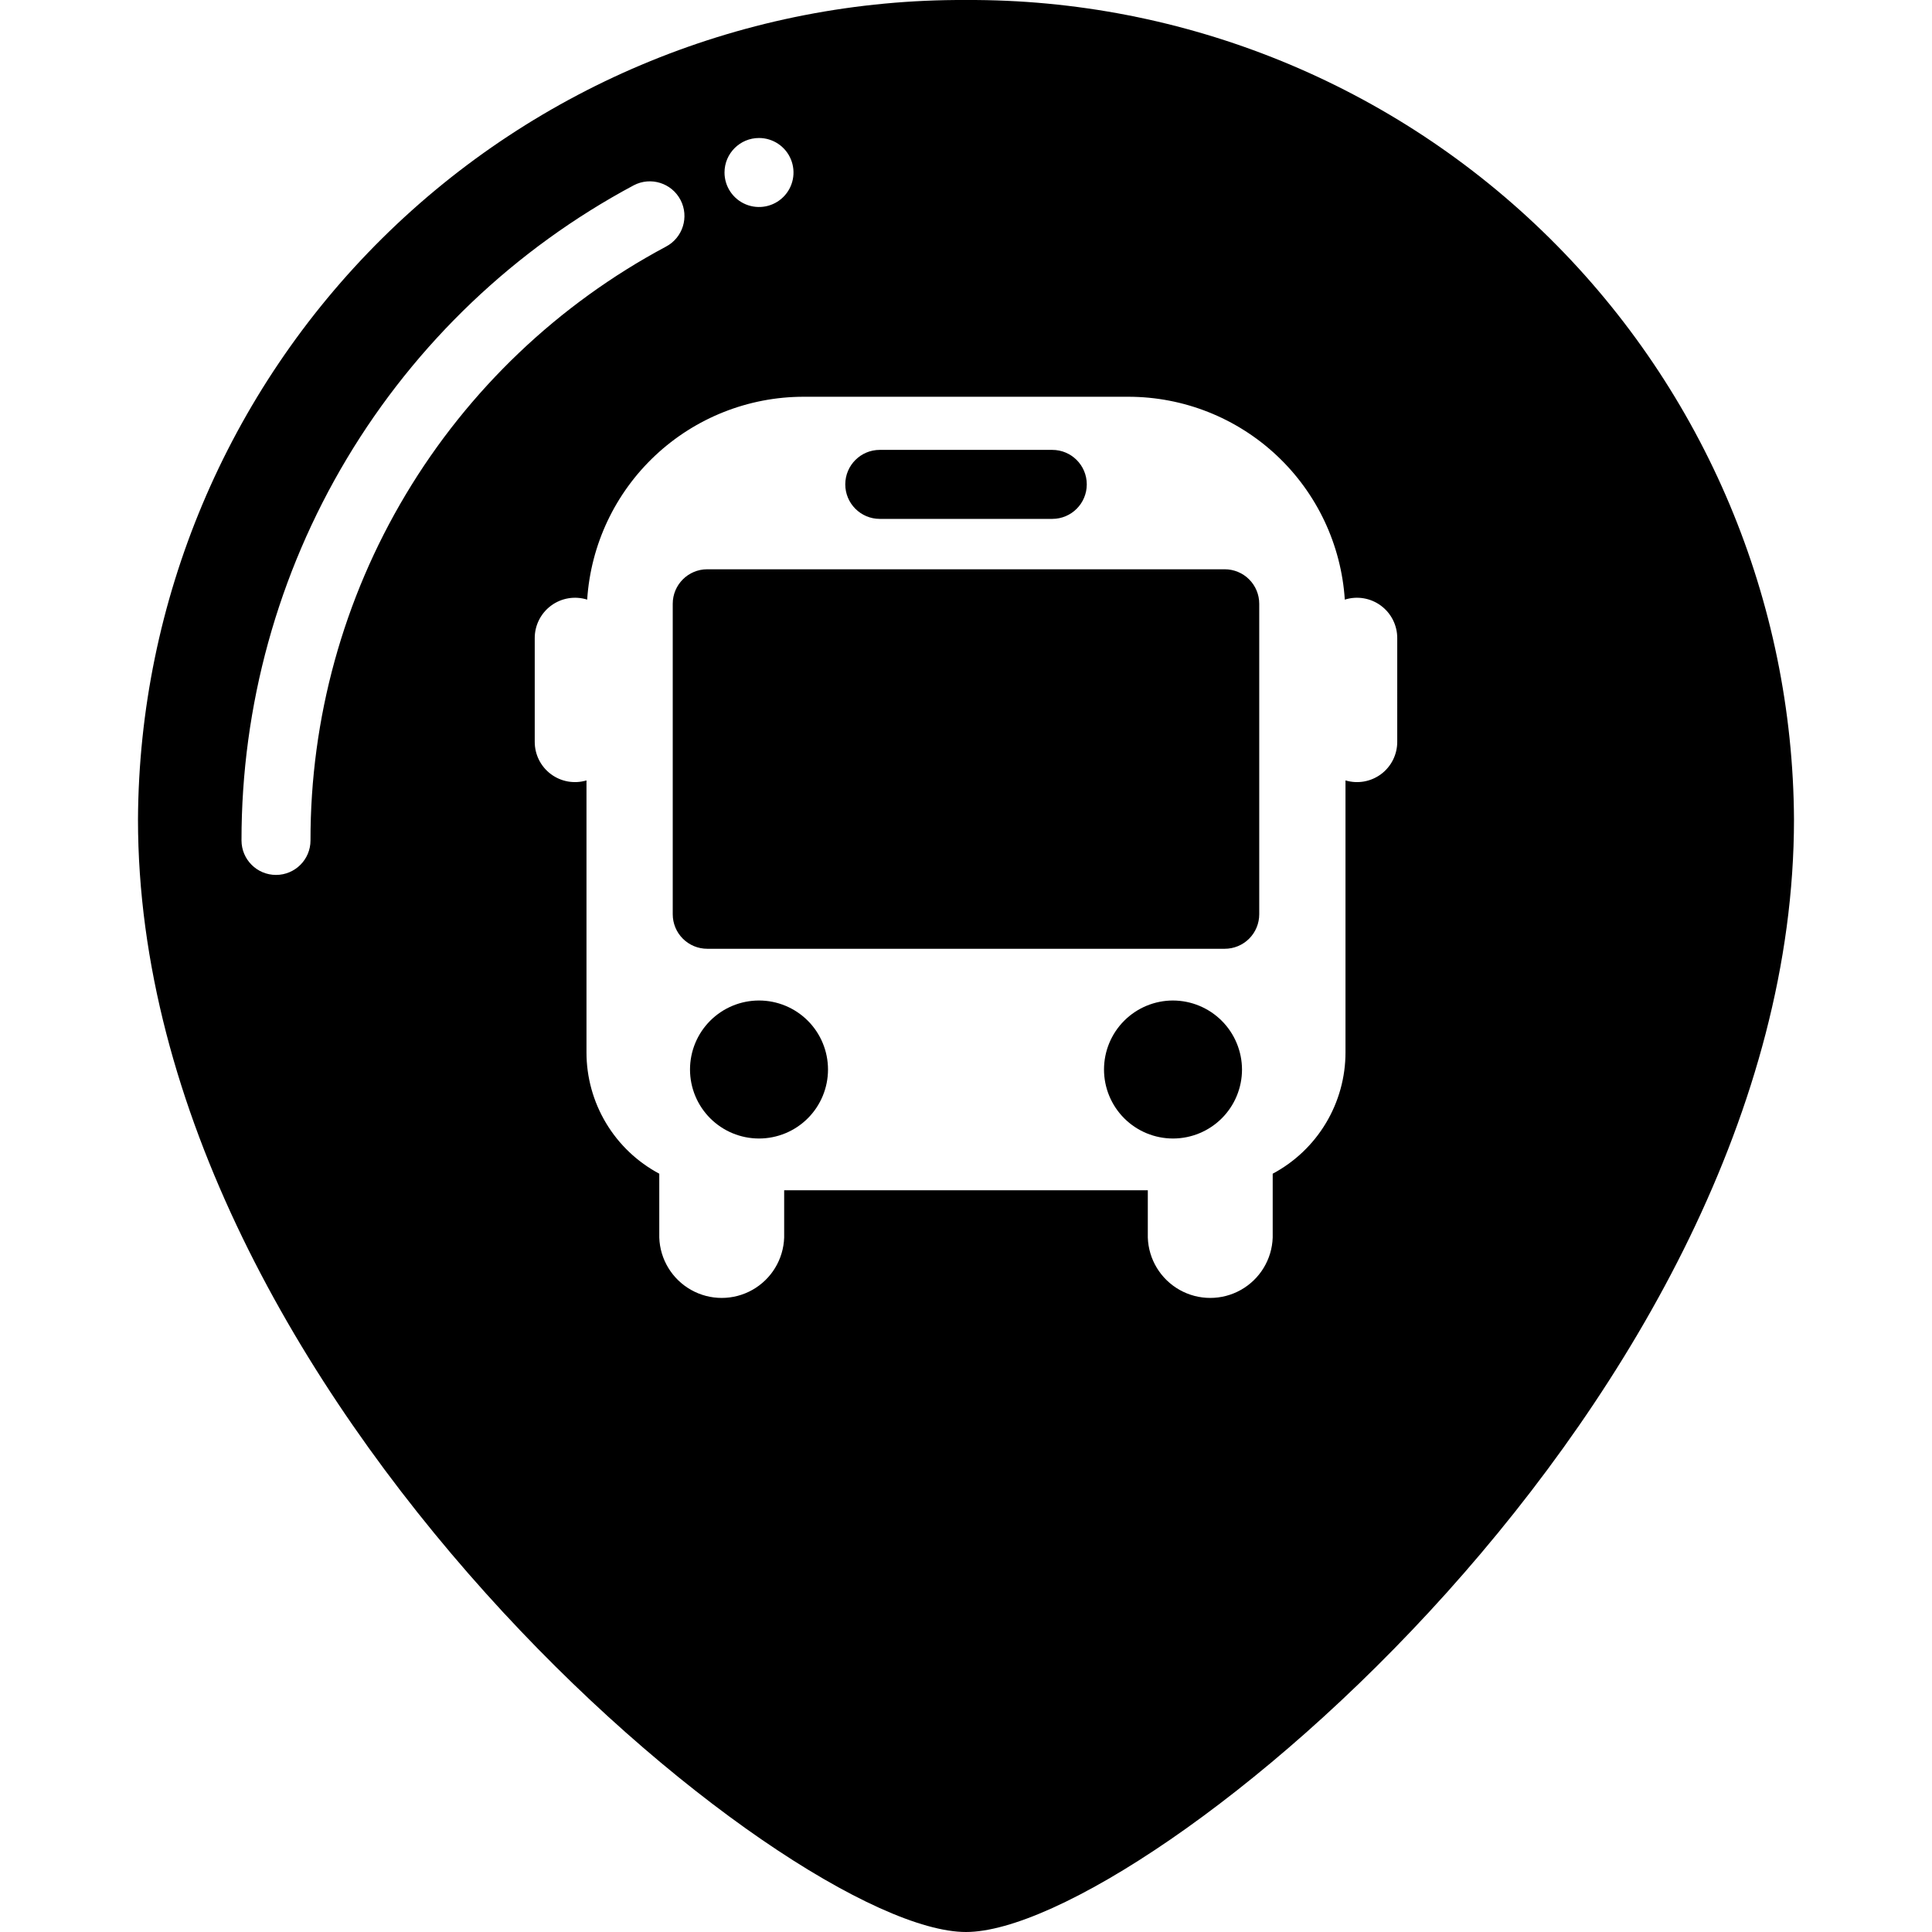
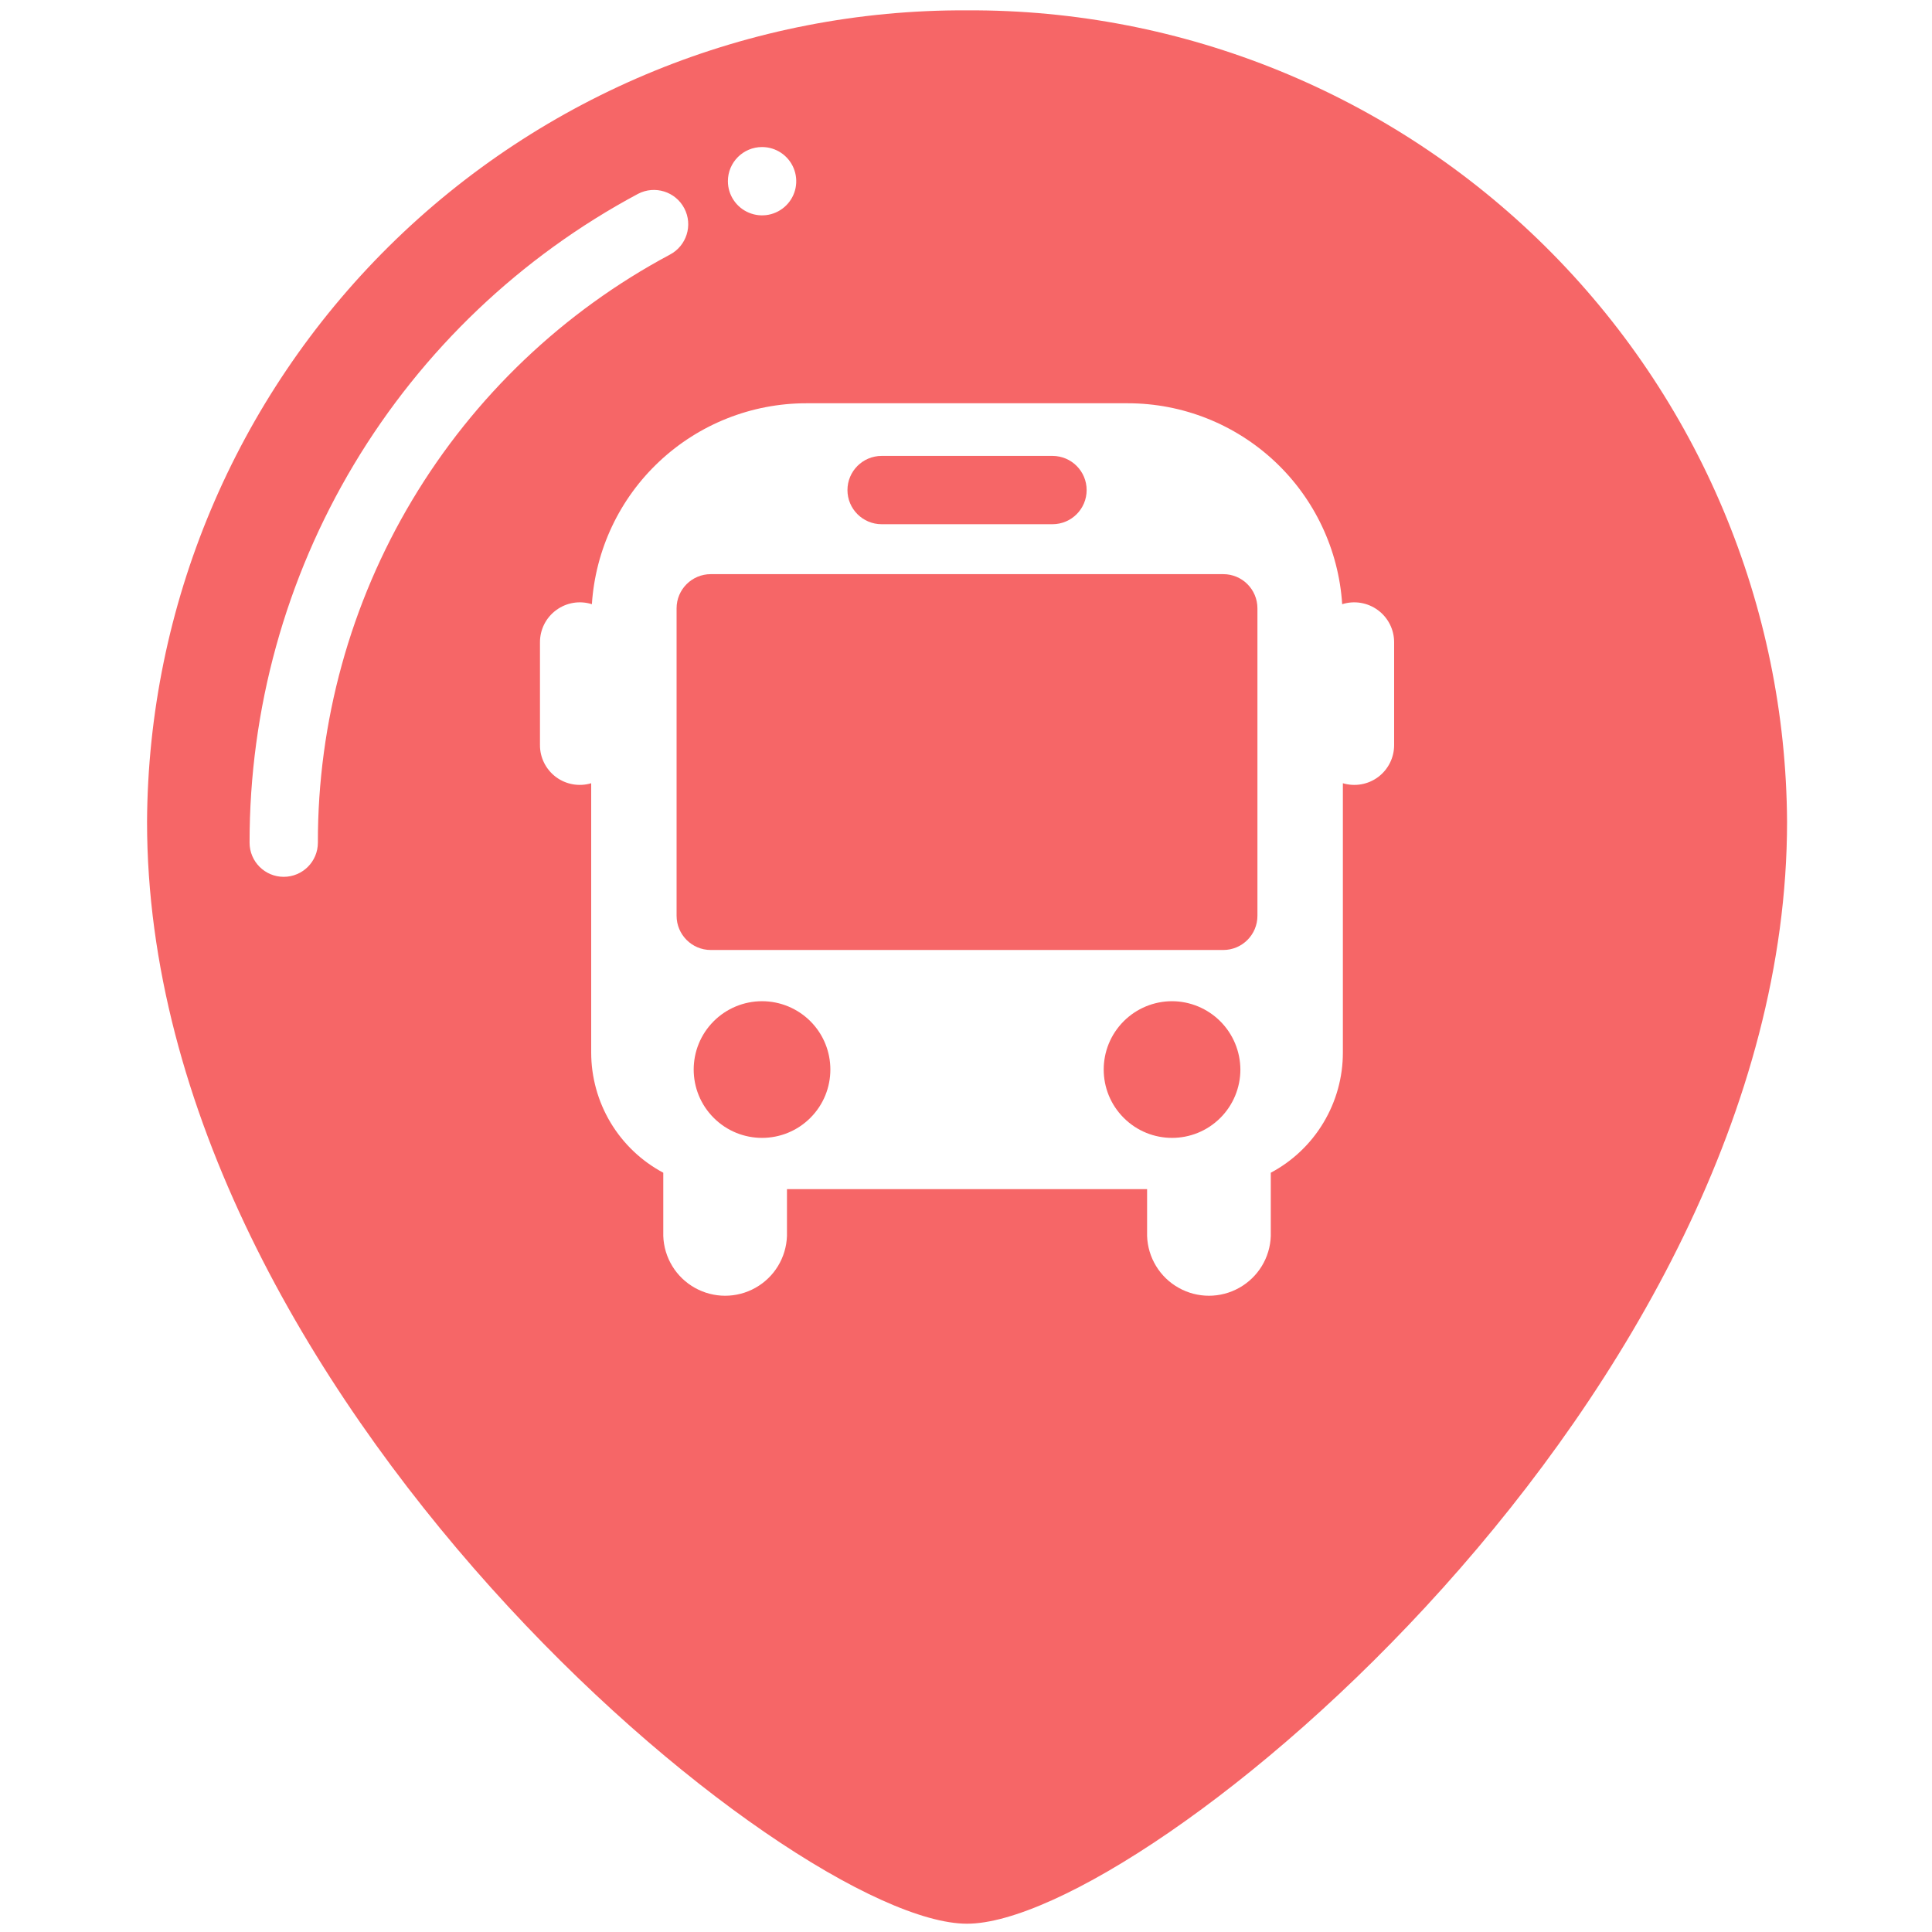
- <svg xmlns="http://www.w3.org/2000/svg" width="700px" height="700px" viewBox="0 0 700 700" version="1.1">
-   <g id="group">
-     <path id="Path" d="M350.003 0.001 C270.857 -0.406 194.788 30.637 138.517 86.313 82.255 141.989 50.414 217.73 49.995 296.87 49.995 506.614 285.624 700 349.996 700 414.367 700 649.996 506.628 649.996 296.87 649.578 217.725 617.736 141.984 561.475 86.313 505.213 30.637 429.142 -0.406 349.989 0.001 Z M275.003 50.001 C280.059 50.001 284.618 53.048 286.548 57.719 288.485 62.39 287.419 67.763 283.842 71.341 280.265 74.918 274.891 75.984 270.22 74.047 265.55 72.116 262.503 67.557 262.503 62.501 262.503 55.598 268.1 50.001 275.003 50.001 Z M112.502 304.502 C112.502 311.41 106.905 317.002 100.002 317.002 93.099 317.002 87.502 311.41 87.502 304.502 87.458 255.775 100.655 207.945 125.688 166.132 150.721 124.323 186.648 90.104 229.628 67.13 235.772 63.921 243.356 66.298 246.564 72.443 249.772 78.587 247.395 86.17 241.251 89.378 202.294 110.187 169.738 141.197 147.054 179.094 124.375 216.99 112.434 260.339 112.5 304.502 Z M506.246 268.755 C506.263 273.37 504.092 277.717 500.398 280.473 496.698 283.236 491.916 284.084 487.496 282.756 L487.496 381.255 C487.507 390.289 485.057 399.162 480.409 406.913 475.766 414.664 469.098 421.004 461.123 425.256 L461.123 448.382 C460.861 456.284 456.492 463.476 449.594 467.355 442.702 471.233 434.287 471.233 427.396 467.355 420.504 463.477 416.134 456.283 415.872 448.382 L415.872 431.256 284.119 431.256 284.119 448.382 C283.857 456.284 279.487 463.476 272.596 467.355 265.704 471.233 257.288 471.233 250.397 467.355 243.5 463.477 239.13 456.283 238.868 448.382 L238.868 425.256 C230.894 421.004 224.225 414.665 219.582 406.913 214.934 399.162 212.484 390.289 212.495 381.255 L212.495 282.756 C208.075 284.084 203.293 283.236 199.593 280.473 195.899 277.717 193.728 273.37 193.745 268.755 L193.745 231.255 C193.717 226.589 195.927 222.192 199.682 219.424 203.444 216.651 208.293 215.847 212.746 217.254 214.041 197.342 222.863 178.671 237.418 165.026 251.972 151.377 271.168 143.771 291.123 143.753 L408.875 143.753 408.87 143.753 C428.825 143.77 448.021 151.376 462.575 165.026 477.13 178.67 485.951 197.342 487.247 217.254 491.7 215.847 496.549 216.651 500.31 219.424 504.066 222.192 506.276 226.589 506.248 231.255 Z" fill="#000000" fill-opacity="1" stroke="none" />
-     <path id="Path-1" d="M275.003 362.502 C268.373 362.502 262.012 365.136 257.324 369.824 252.637 374.511 250.003 380.873 250.003 387.502 250.003 394.132 252.637 400.493 257.324 405.181 262.012 409.868 268.373 412.502 275.003 412.502 281.632 412.502 287.994 409.868 292.681 405.181 297.369 400.493 300.003 394.132 300.003 387.502 300.003 380.873 297.369 374.511 292.681 369.824 287.994 365.136 281.632 362.502 275.003 362.502 Z" fill="#000000" fill-opacity="1" stroke="none" />
-     <path id="Path-2" d="M425.003 362.502 C418.374 362.502 412.012 365.136 407.324 369.824 402.637 374.511 400.003 380.873 400.003 387.502 400.003 394.132 402.637 400.493 407.324 405.181 412.012 409.868 418.374 412.502 425.003 412.502 431.632 412.502 437.994 409.868 442.682 405.181 447.369 400.493 450.003 394.132 450.003 387.502 449.981 380.878 447.341 374.528 442.659 369.846 437.977 365.165 431.627 362.525 425.004 362.503 Z" fill="#000000" fill-opacity="1" stroke="none" />
-     <path id="Path-3" d="M443.746 206.259 L256.245 206.259 C249.343 206.259 243.745 211.856 243.745 218.759 L243.745 331.259 C243.745 334.574 245.062 337.755 247.406 340.098 249.75 342.442 252.931 343.759 256.245 343.759 L443.746 343.759 C447.061 343.759 450.242 342.442 452.585 340.098 454.929 337.755 456.246 334.574 456.246 331.259 L456.246 218.759 C456.246 215.444 454.929 212.263 452.585 209.92 450.241 207.576 447.061 206.259 443.746 206.259 Z" fill="#000000" fill-opacity="1" stroke="none" />
-     <path id="Path-4" d="M381.26 163.002 L318.76 163.002 C311.857 163.002 306.26 168.593 306.26 175.502 306.26 182.404 311.857 188.002 318.76 188.002 L381.26 188.002 C388.163 188.002 393.76 182.404 393.76 175.502 393.76 168.593 388.163 163.002 381.26 163.002 Z" fill="#000000" fill-opacity="1" stroke="none" />
-   </g>
+ <svg xmlns="http://www.w3.org/2000/svg" width="45" height="45">
+   <path d="M 22.525 0.241 C 17.486 0.215 12.643 2.192 9.06 5.736 C 5.479 9.281 3.451 14.103 3.425 19.142 C 3.425 32.495 18.426 44.807 22.524 44.807 C 26.623 44.807 41.624 32.496 41.624 19.142 C 41.597 14.103 39.57 9.281 35.988 5.736 C 32.406 2.192 27.563 0.215 22.524 0.241 Z M 17.75 3.425 C 18.072 3.425 18.362 3.619 18.485 3.916 C 18.609 4.213 18.541 4.556 18.313 4.783 C 18.085 5.011 17.743 5.079 17.445 4.955 C 17.148 4.832 16.954 4.542 16.954 4.22 C 16.954 3.781 17.31 3.425 17.75 3.425 Z M 7.404 19.627 C 7.404 20.067 7.048 20.423 6.608 20.423 C 6.169 20.423 5.813 20.067 5.813 19.627 C 5.81 16.525 6.65 13.48 8.244 10.818 C 9.838 8.156 12.125 5.978 14.861 4.515 C 15.252 4.311 15.735 4.462 15.939 4.853 C 16.144 5.244 15.992 5.727 15.601 5.932 C 13.121 7.256 11.048 9.231 9.604 11.643 C 8.16 14.056 7.4 16.816 7.404 19.627 Z M 32.472 17.352 C 32.473 17.645 32.335 17.922 32.1 18.098 C 31.864 18.274 31.56 18.327 31.278 18.243 L 31.278 24.514 C 31.279 25.089 31.123 25.654 30.827 26.147 C 30.532 26.641 30.107 27.045 29.599 27.315 L 29.599 28.788 C 29.583 29.291 29.304 29.749 28.865 29.995 C 28.427 30.242 27.891 30.242 27.452 29.995 C 27.013 29.749 26.735 29.291 26.718 28.788 L 26.718 27.697 L 18.33 27.697 L 18.33 28.788 C 18.313 29.291 18.035 29.749 17.596 29.995 C 17.158 30.242 16.622 30.242 16.183 29.995 C 15.744 29.749 15.466 29.291 15.449 28.788 L 15.449 27.315 C 14.942 27.045 14.517 26.641 14.221 26.147 C 13.926 25.654 13.77 25.089 13.77 24.514 L 13.77 18.243 C 13.489 18.327 13.184 18.273 12.949 18.098 C 12.714 17.922 12.575 17.645 12.577 17.352 L 12.577 14.964 C 12.575 14.667 12.715 14.387 12.955 14.211 C 13.194 14.034 13.503 13.983 13.786 14.073 C 13.869 12.805 14.43 11.616 15.357 10.748 C 16.284 9.879 17.506 9.394 18.776 9.393 L 26.273 9.393 L 26.273 9.393 C 27.543 9.394 28.765 9.879 29.692 10.748 C 30.618 11.616 31.18 12.805 31.262 14.073 C 31.546 13.983 31.855 14.035 32.094 14.211 C 32.333 14.387 32.474 14.667 32.472 14.964 Z" fill="#f66667" />
+   <path d="M 17.749 23.32 C 17.327 23.32 16.922 23.488 16.624 23.786 C 16.002 24.408 16.002 25.416 16.624 26.037 C 17.246 26.659 18.253 26.659 18.875 26.037 C 19.496 25.416 19.496 24.408 18.875 23.786 C 18.576 23.488 18.172 23.32 17.749 23.32 Z M 27.299 23.32 C 26.877 23.32 26.472 23.488 26.174 23.786 C 25.552 24.408 25.552 25.416 26.174 26.037 C 26.795 26.659 27.803 26.659 28.425 26.037 C 28.723 25.739 28.891 25.334 28.891 24.912 C 28.889 24.49 28.721 24.086 28.423 23.788 C 28.125 23.49 27.721 23.321 27.299 23.32 Z M 28.493 13.373 L 16.555 13.373 C 16.116 13.373 15.759 13.729 15.759 14.169 L 15.759 21.331 C 15.76 21.77 16.116 22.127 16.555 22.127 L 28.493 22.127 C 28.932 22.127 29.288 21.77 29.288 21.331 L 29.288 14.169 C 29.288 13.729 28.932 13.373 28.493 13.373 Z M 24.514 10.619 L 20.535 10.619 C 20.096 10.619 19.739 10.975 19.739 11.415 C 19.739 11.854 20.096 12.21 20.535 12.21 L 24.514 12.21 C 24.954 12.21 25.31 11.854 25.31 11.415 C 25.31 10.975 24.954 10.619 24.514 10.619 Z" fill="#f66667" />
</svg>
